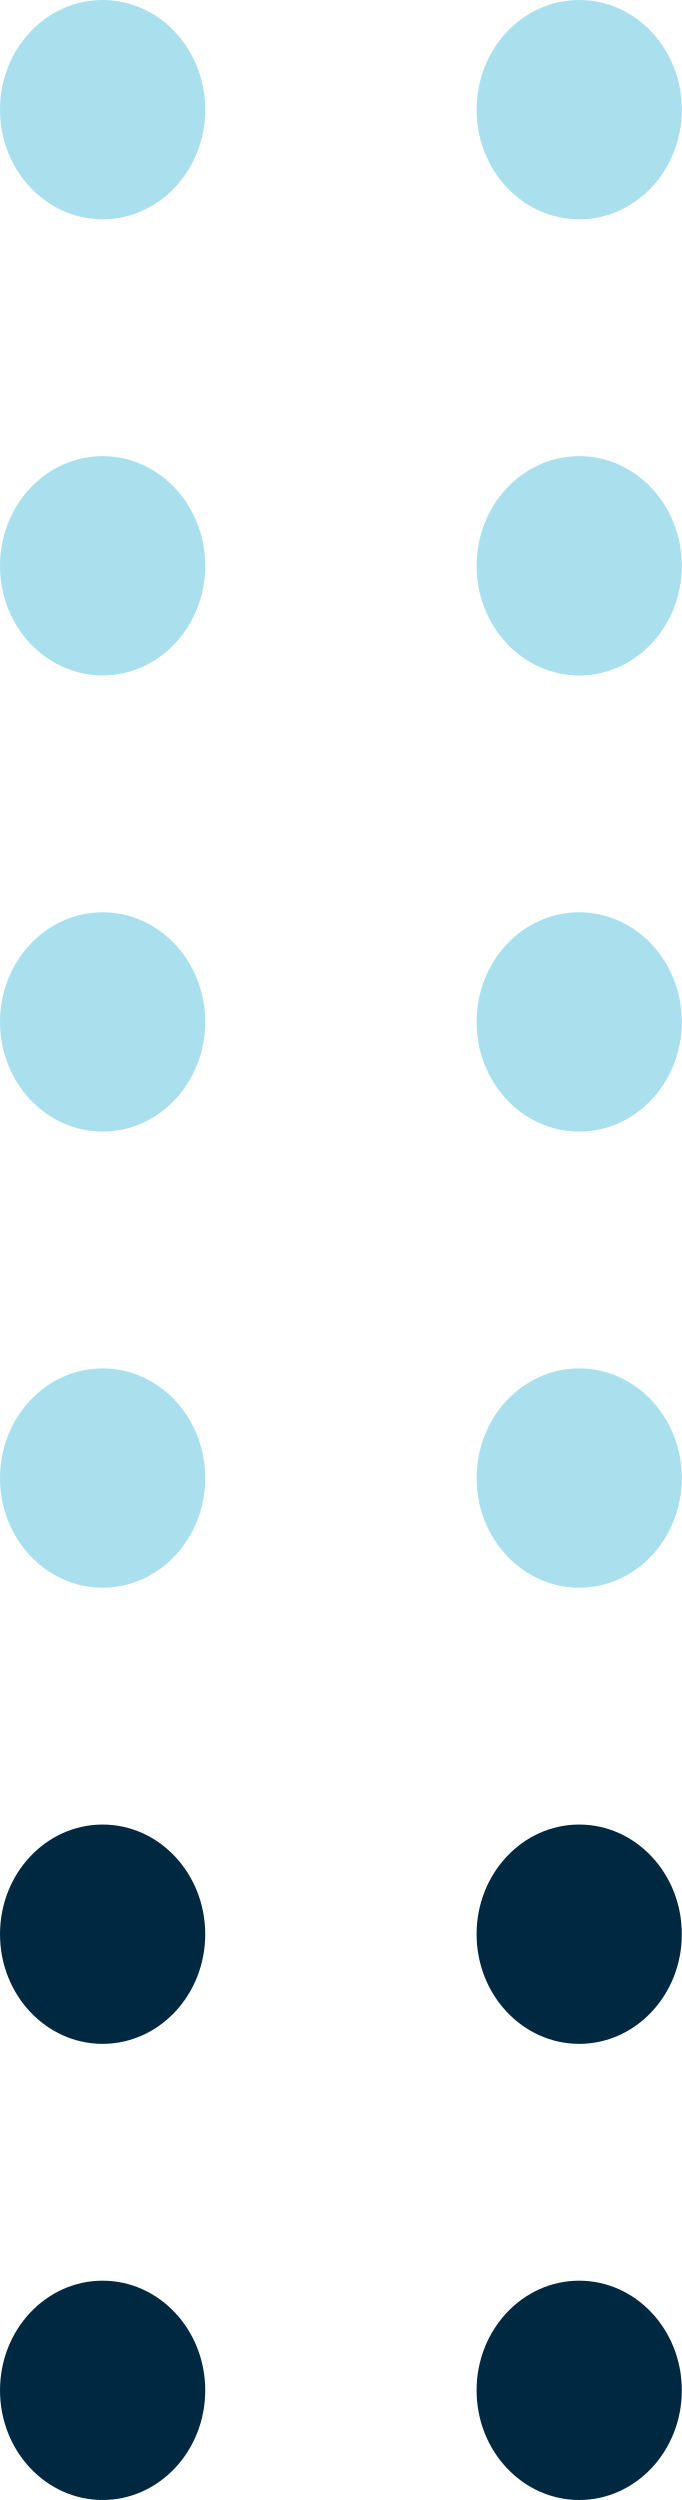
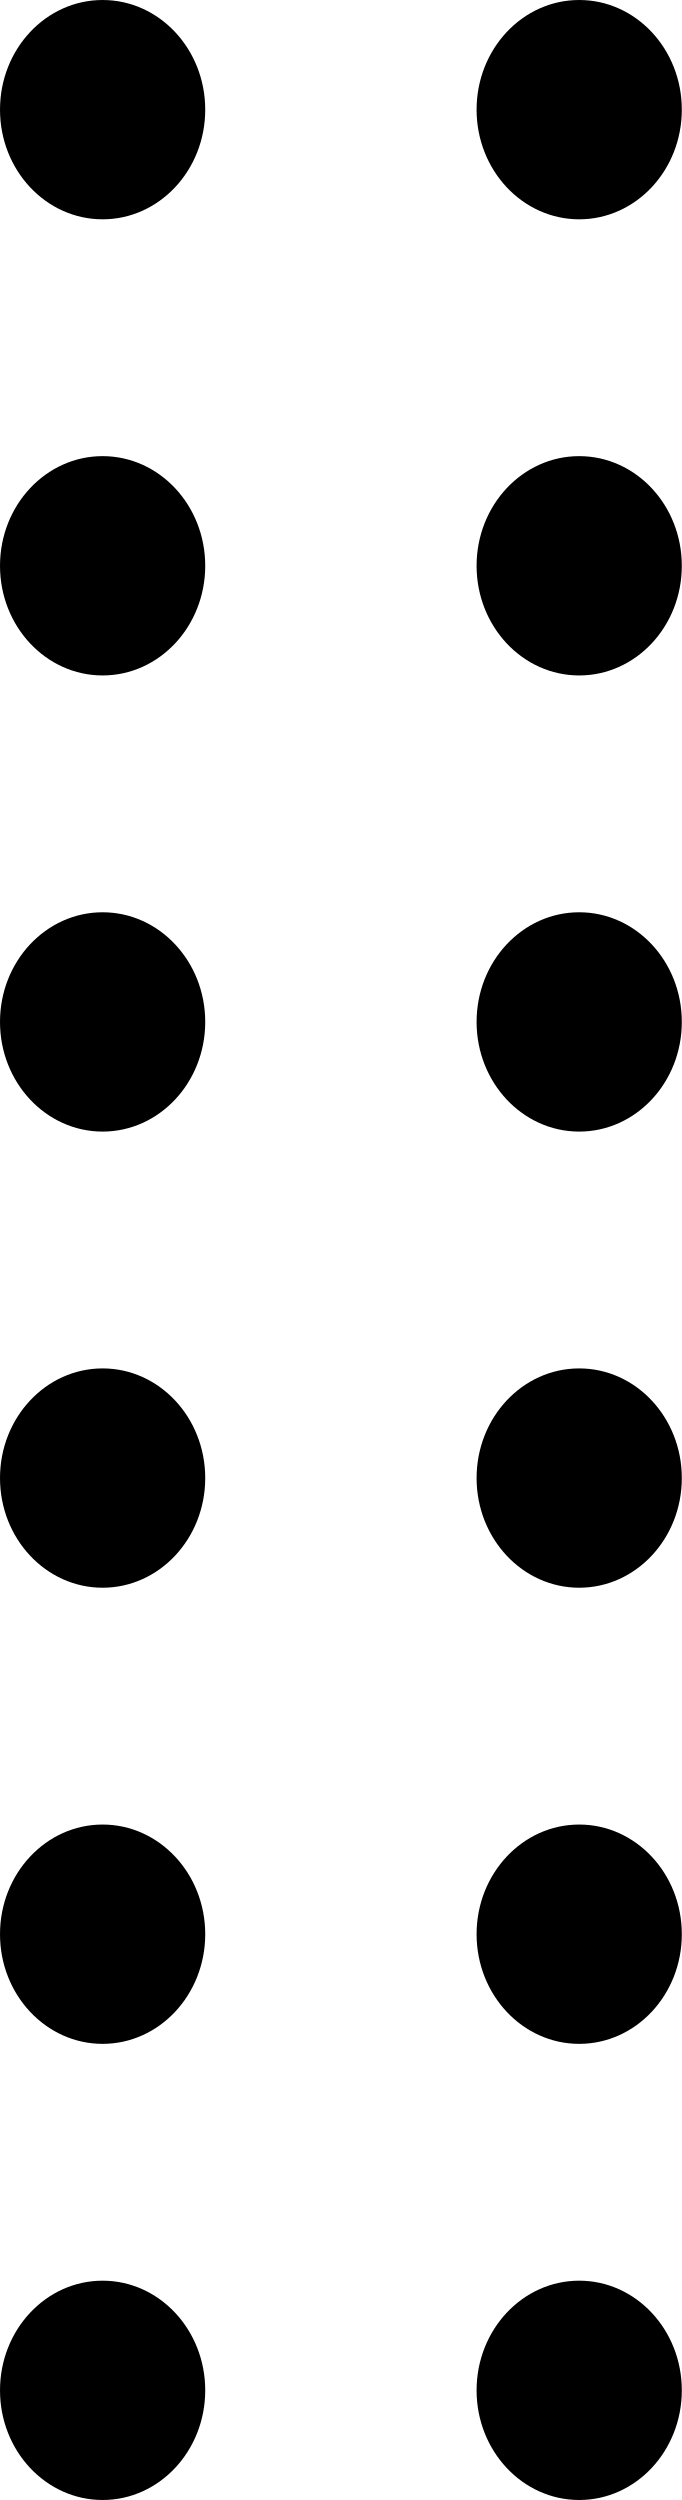
- <svg xmlns="http://www.w3.org/2000/svg" viewBox="0 0 60 220">
+ <svg xmlns="http://www.w3.org/2000/svg" viewBox="0 0 60 220" width="60" height="220">
  <defs>
    <style>.cls-1{fill:#aadfee;}.cls-2{fill:#002840;}</style>
  </defs>
  <g id="Layer_2" data-name="Layer 2">
    <g id="Layer_1-2" data-name="Layer 1">
-       <ellipse class="cls-1" cx="9.03" cy="9.65" rx="9.03" ry="9.65" />
-       <ellipse class="cls-1" cx="9.03" cy="49.79" rx="9.03" ry="9.65" />
-       <ellipse class="cls-1" cx="9.03" cy="89.93" rx="9.03" ry="9.65" />
-       <ellipse class="cls-1" cx="9.03" cy="130.07" rx="9.03" ry="9.65" />
-       <ellipse class="cls-2" cx="9.03" cy="210.35" rx="9.03" ry="9.65" />
-       <ellipse class="cls-1" cx="50.97" cy="9.65" rx="9.03" ry="9.65" />
-       <ellipse class="cls-1" cx="50.97" cy="49.79" rx="9.03" ry="9.65" />
-       <ellipse class="cls-1" cx="50.97" cy="89.93" rx="9.03" ry="9.65" />
-       <ellipse class="cls-1" cx="50.97" cy="130.07" rx="9.03" ry="9.65" />
-       <ellipse class="cls-2" cx="9.03" cy="170.21" rx="9.03" ry="9.65" />
-       <ellipse class="cls-2" cx="50.97" cy="170.21" rx="9.03" ry="9.65" />
-       <ellipse class="cls-2" cx="50.97" cy="210.35" rx="9.03" ry="9.65" />
+       <ellipse classNameName="cls-1 dot-2row" cx="9.03" cy="9.65" rx="9.03" ry="9.65" />
+       <ellipse classNameName="cls-1 dot-2row" cx="9.03" cy="49.79" rx="9.03" ry="9.65" />
+       <ellipse classNameName="cls-1 dot-2row-3" cx="9.03" cy="89.93" rx="9.03" ry="9.65" />
+       <ellipse classNameName="cls-1 dot-2row-4" cx="9.03" cy="130.07" rx="9.03" ry="9.65" />
+       <ellipse classNameName="cls-2 dot-2row-5" cx="9.03" cy="210.35" rx="9.03" ry="9.65" />
+       <ellipse classNameName="cls-1 dot-2row-6" cx="50.97" cy="9.65" rx="9.03" ry="9.65" />
+       <ellipse classNameName="cls-1 dot-2row-7" cx="50.97" cy="49.79" rx="9.03" ry="9.65" />
+       <ellipse classNameName="cls-1 dot-2row-8" cx="50.97" cy="89.93" rx="9.03" ry="9.65" />
+       <ellipse classNameName="cls-1 dot-2row-9" cx="50.97" cy="130.07" rx="9.03" ry="9.65" />
+       <ellipse classNameName="cls-2 dot-2row-10" cx="9.03" cy="170.21" rx="9.03" ry="9.65" />
+       <ellipse classNameName="cls-2 dot-2row-11" cx="50.97" cy="170.21" rx="9.03" ry="9.65" />
+       <ellipse classNameName="cls-2 dot-2row-12" cx="50.97" cy="210.35" rx="9.03" ry="9.65" />
    </g>
  </g>
</svg>
